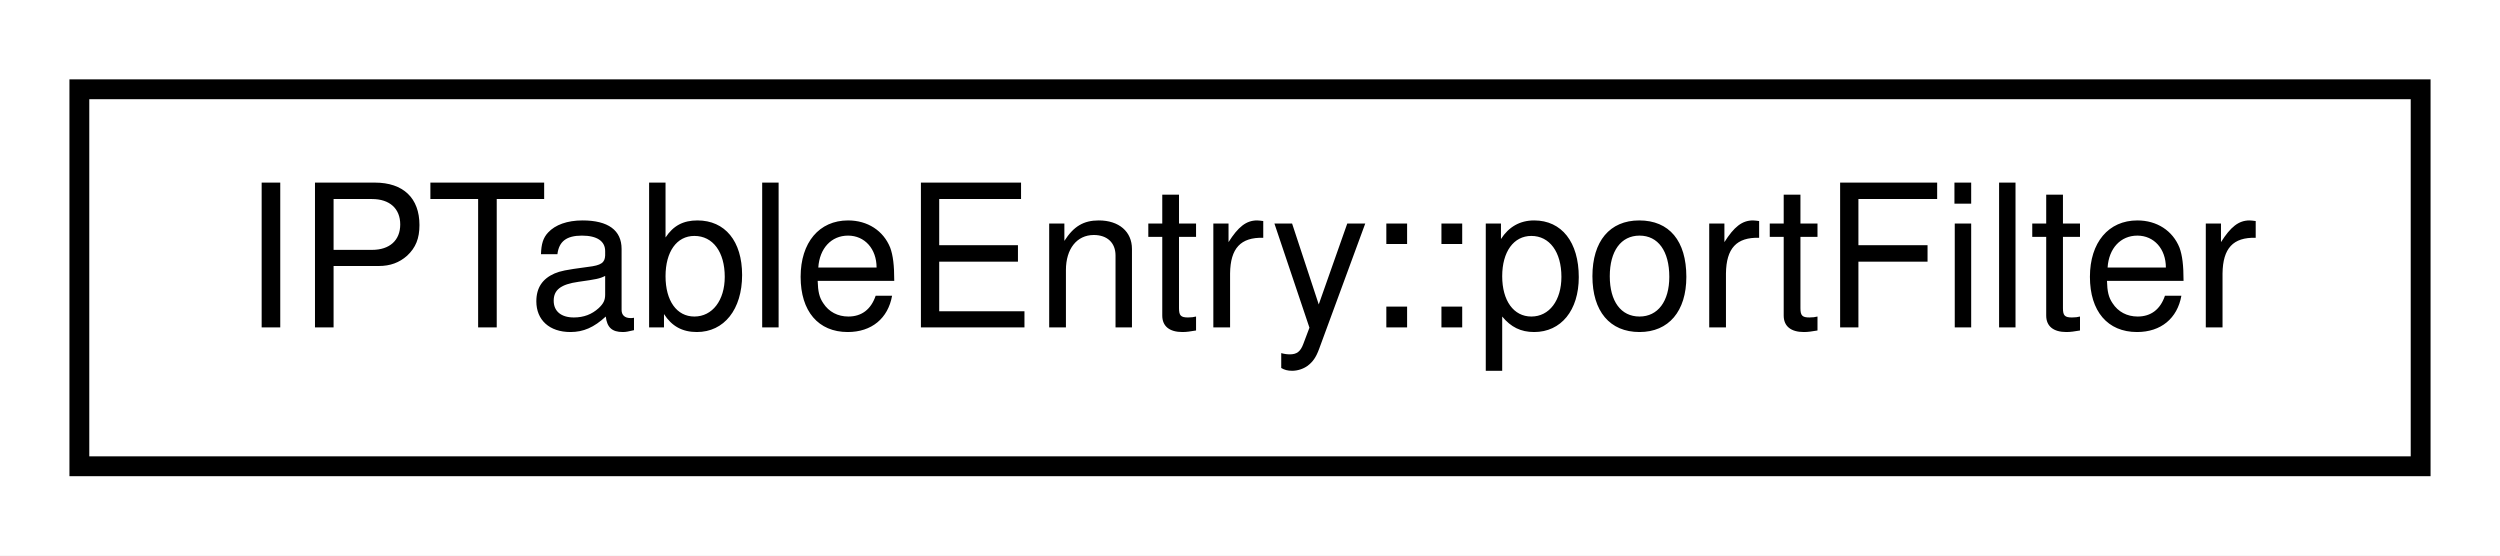
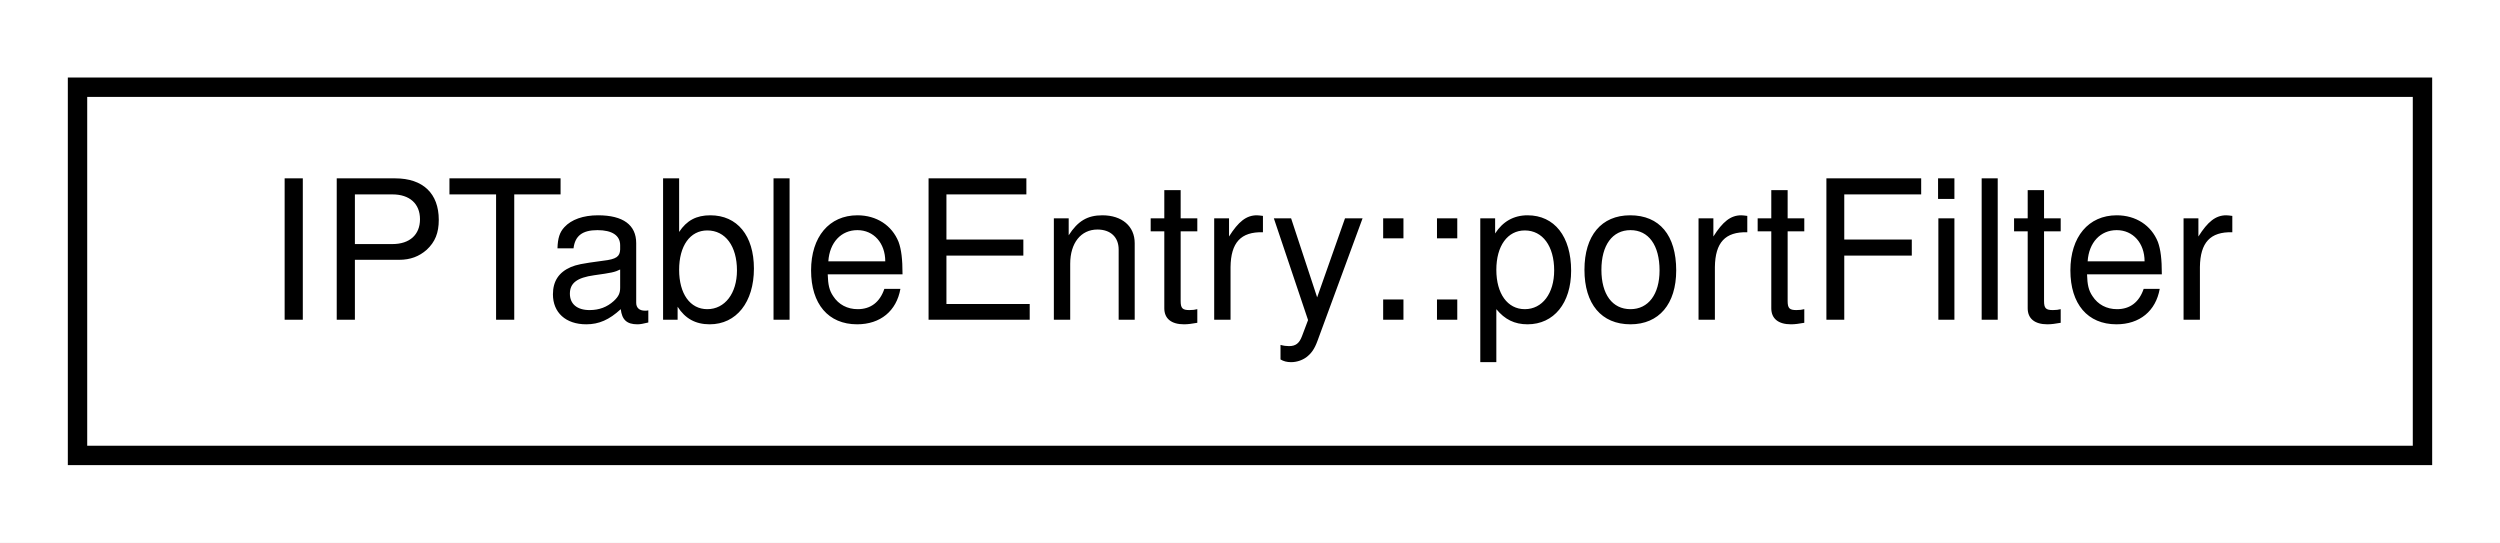
- <svg xmlns="http://www.w3.org/2000/svg" xmlns:xlink="http://www.w3.org/1999/xlink" width="126pt" height="28pt" viewBox="0.00 0.00 126.00 28.00">
+ <svg xmlns="http://www.w3.org/2000/svg" xmlns:xlink="http://www.w3.org/1999/xlink" width="129pt" height="28pt" viewBox="0.00 0.00 129.00 28.00">
  <g id="graph0" class="graph" transform="scale(1 1) rotate(0) translate(4 24)">
-     <polygon fill="white" stroke="none" points="-4,4 -4,-24 122,-24 122,4 -4,4" />
+     <polygon fill="white" stroke="none" points="-4,4 -4,-24 125,-24 125,4 -4,4" />
    <g id="node1" class="node">
      <g id="a_node1">
        <a xlink:href="struct_i_p_table_entry_1_1port_filter.html" target="_top" xlink:title="container for port filtering options. ">
-           <polygon fill="white" stroke="black" points="0,-0.5 0,-19.5 118,-19.5 118,-0.5 0,-0.5" />
-           <text text-anchor="middle" x="59" y="-7.5" font-family="Helvetica,sans-Serif" font-size="10.00">IPTableEntry::portFilter</text>
+           <polygon fill="white" stroke="black" points="-7.10543e-15,-0.5 -7.10543e-15,-19.5 121,-19.5 121,-0.5 -7.10543e-15,-0.5" />
+           <text text-anchor="middle" x="60.5" y="-7.5" font-family="Helvetica,sans-Serif" font-size="10.00">IPTableEntry::portFilter</text>
        </a>
      </g>
    </g>
  </g>
</svg>
